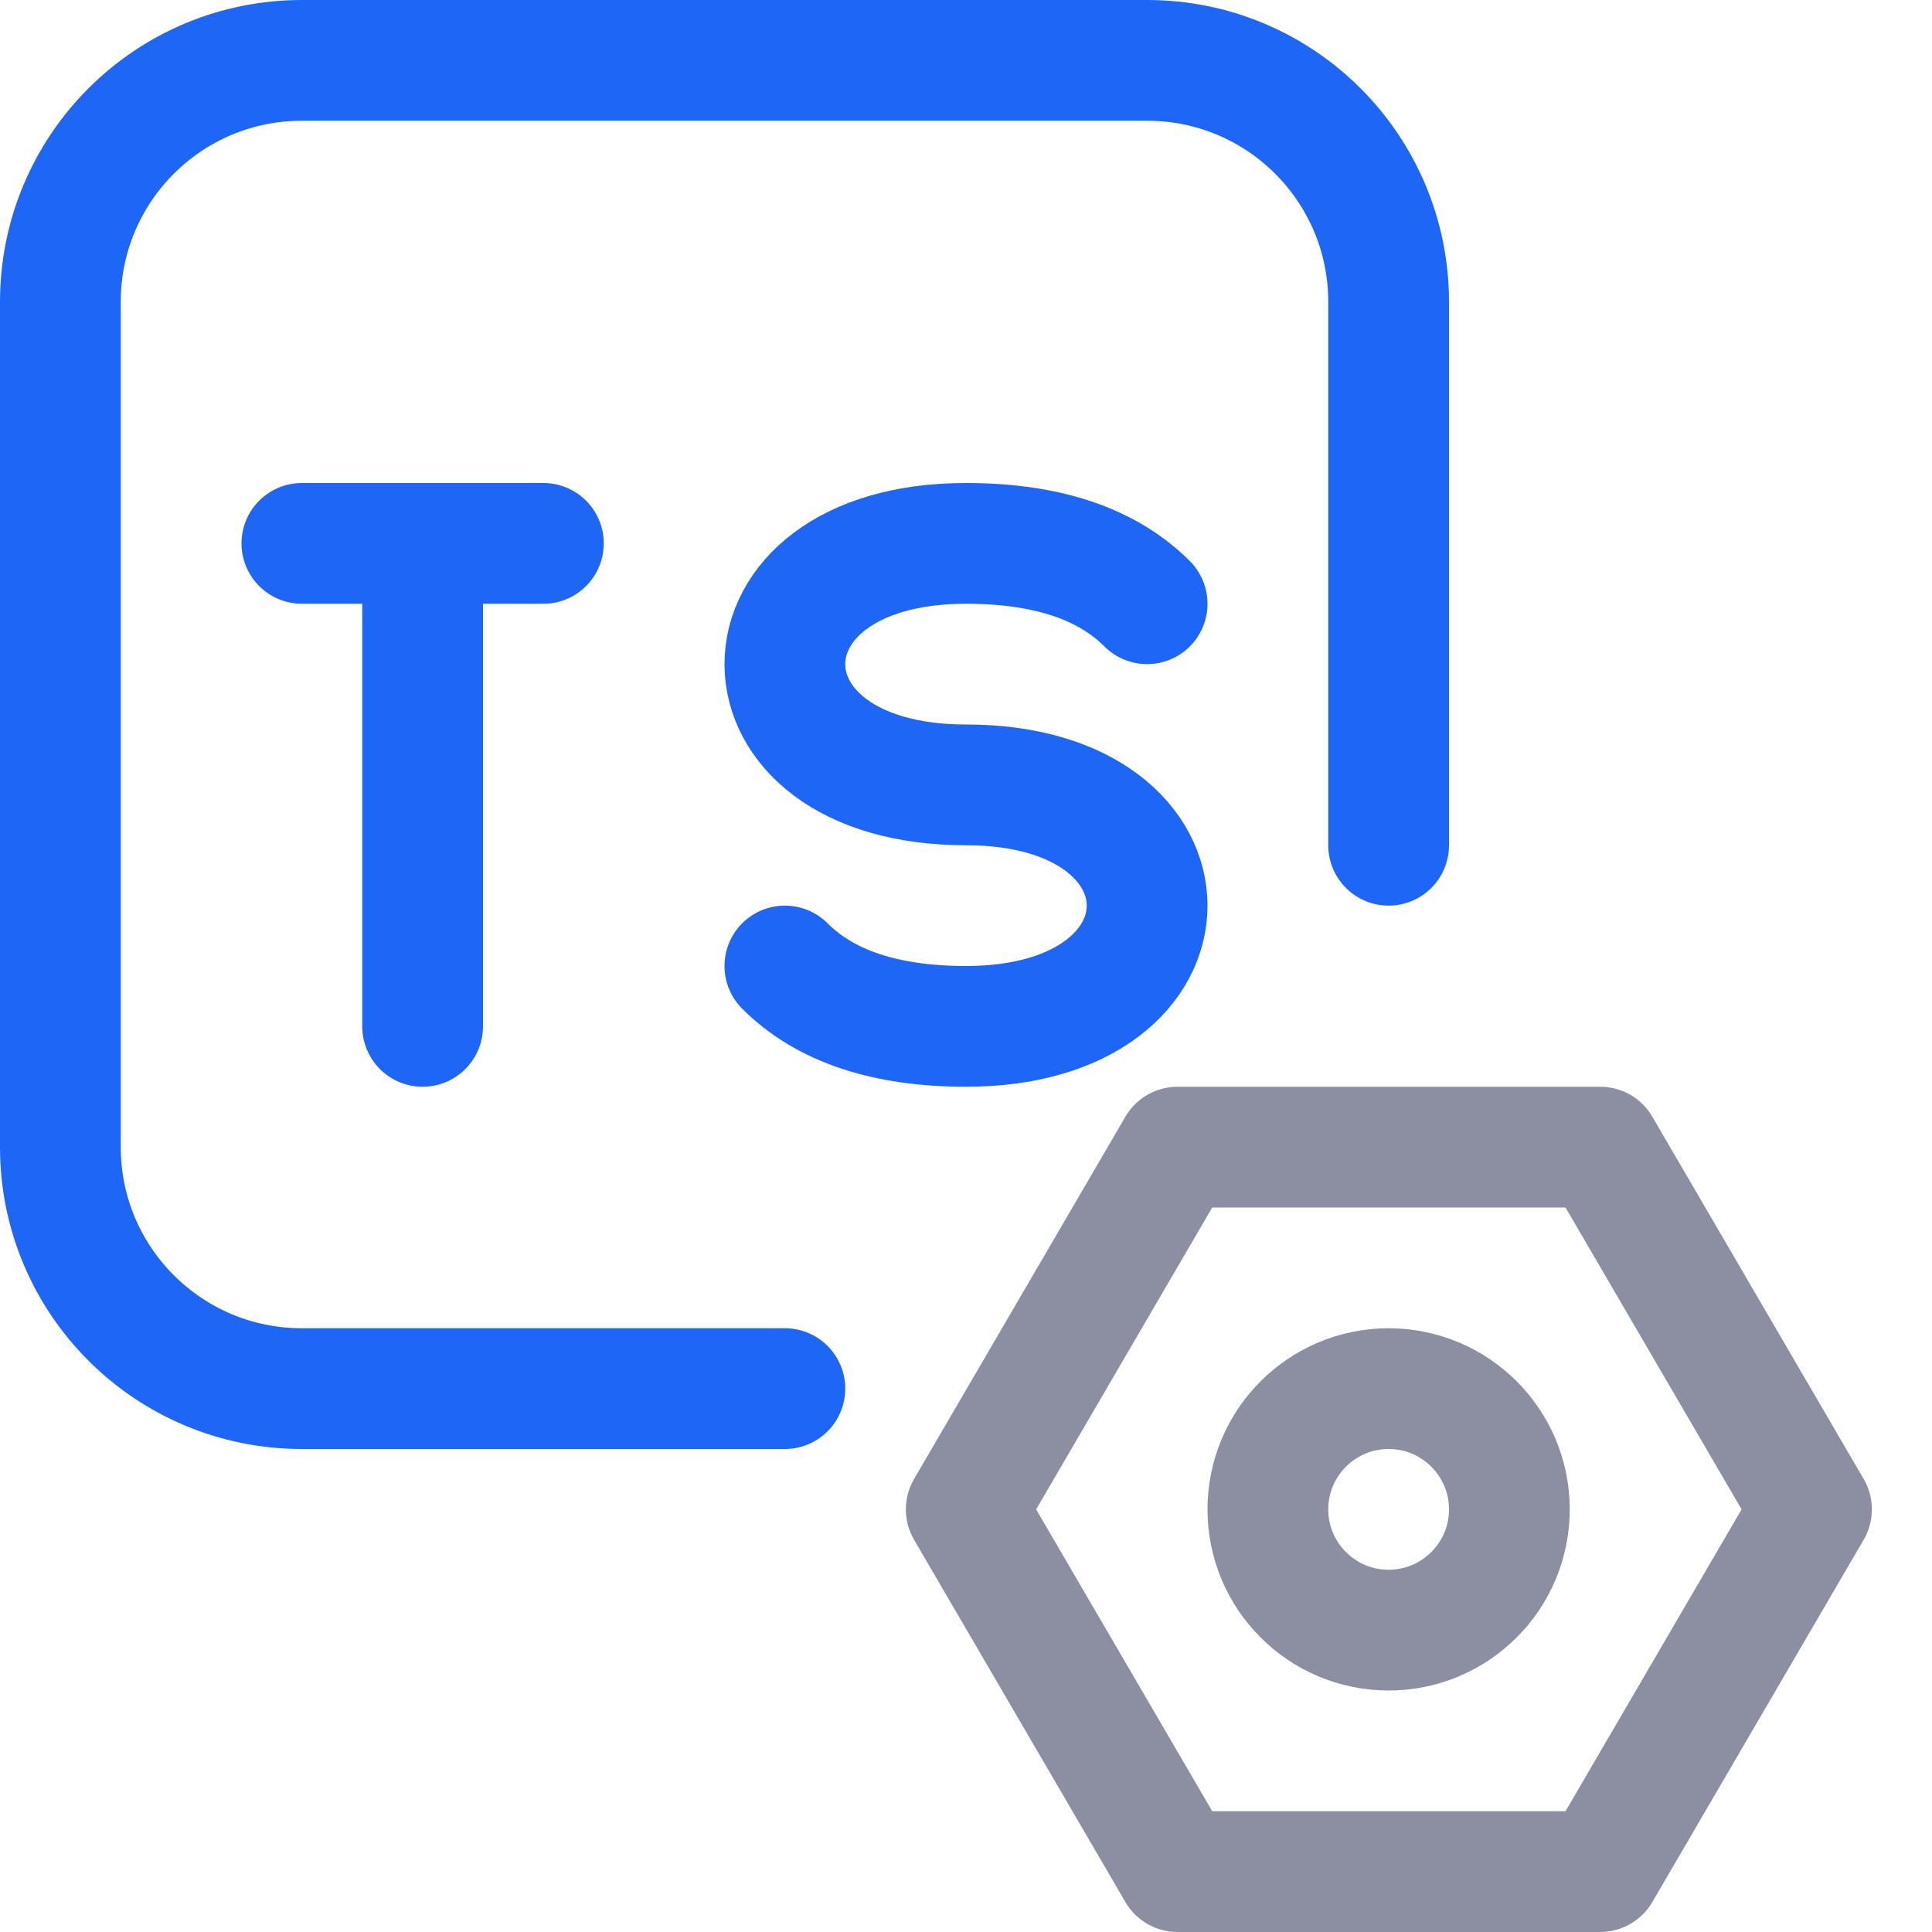
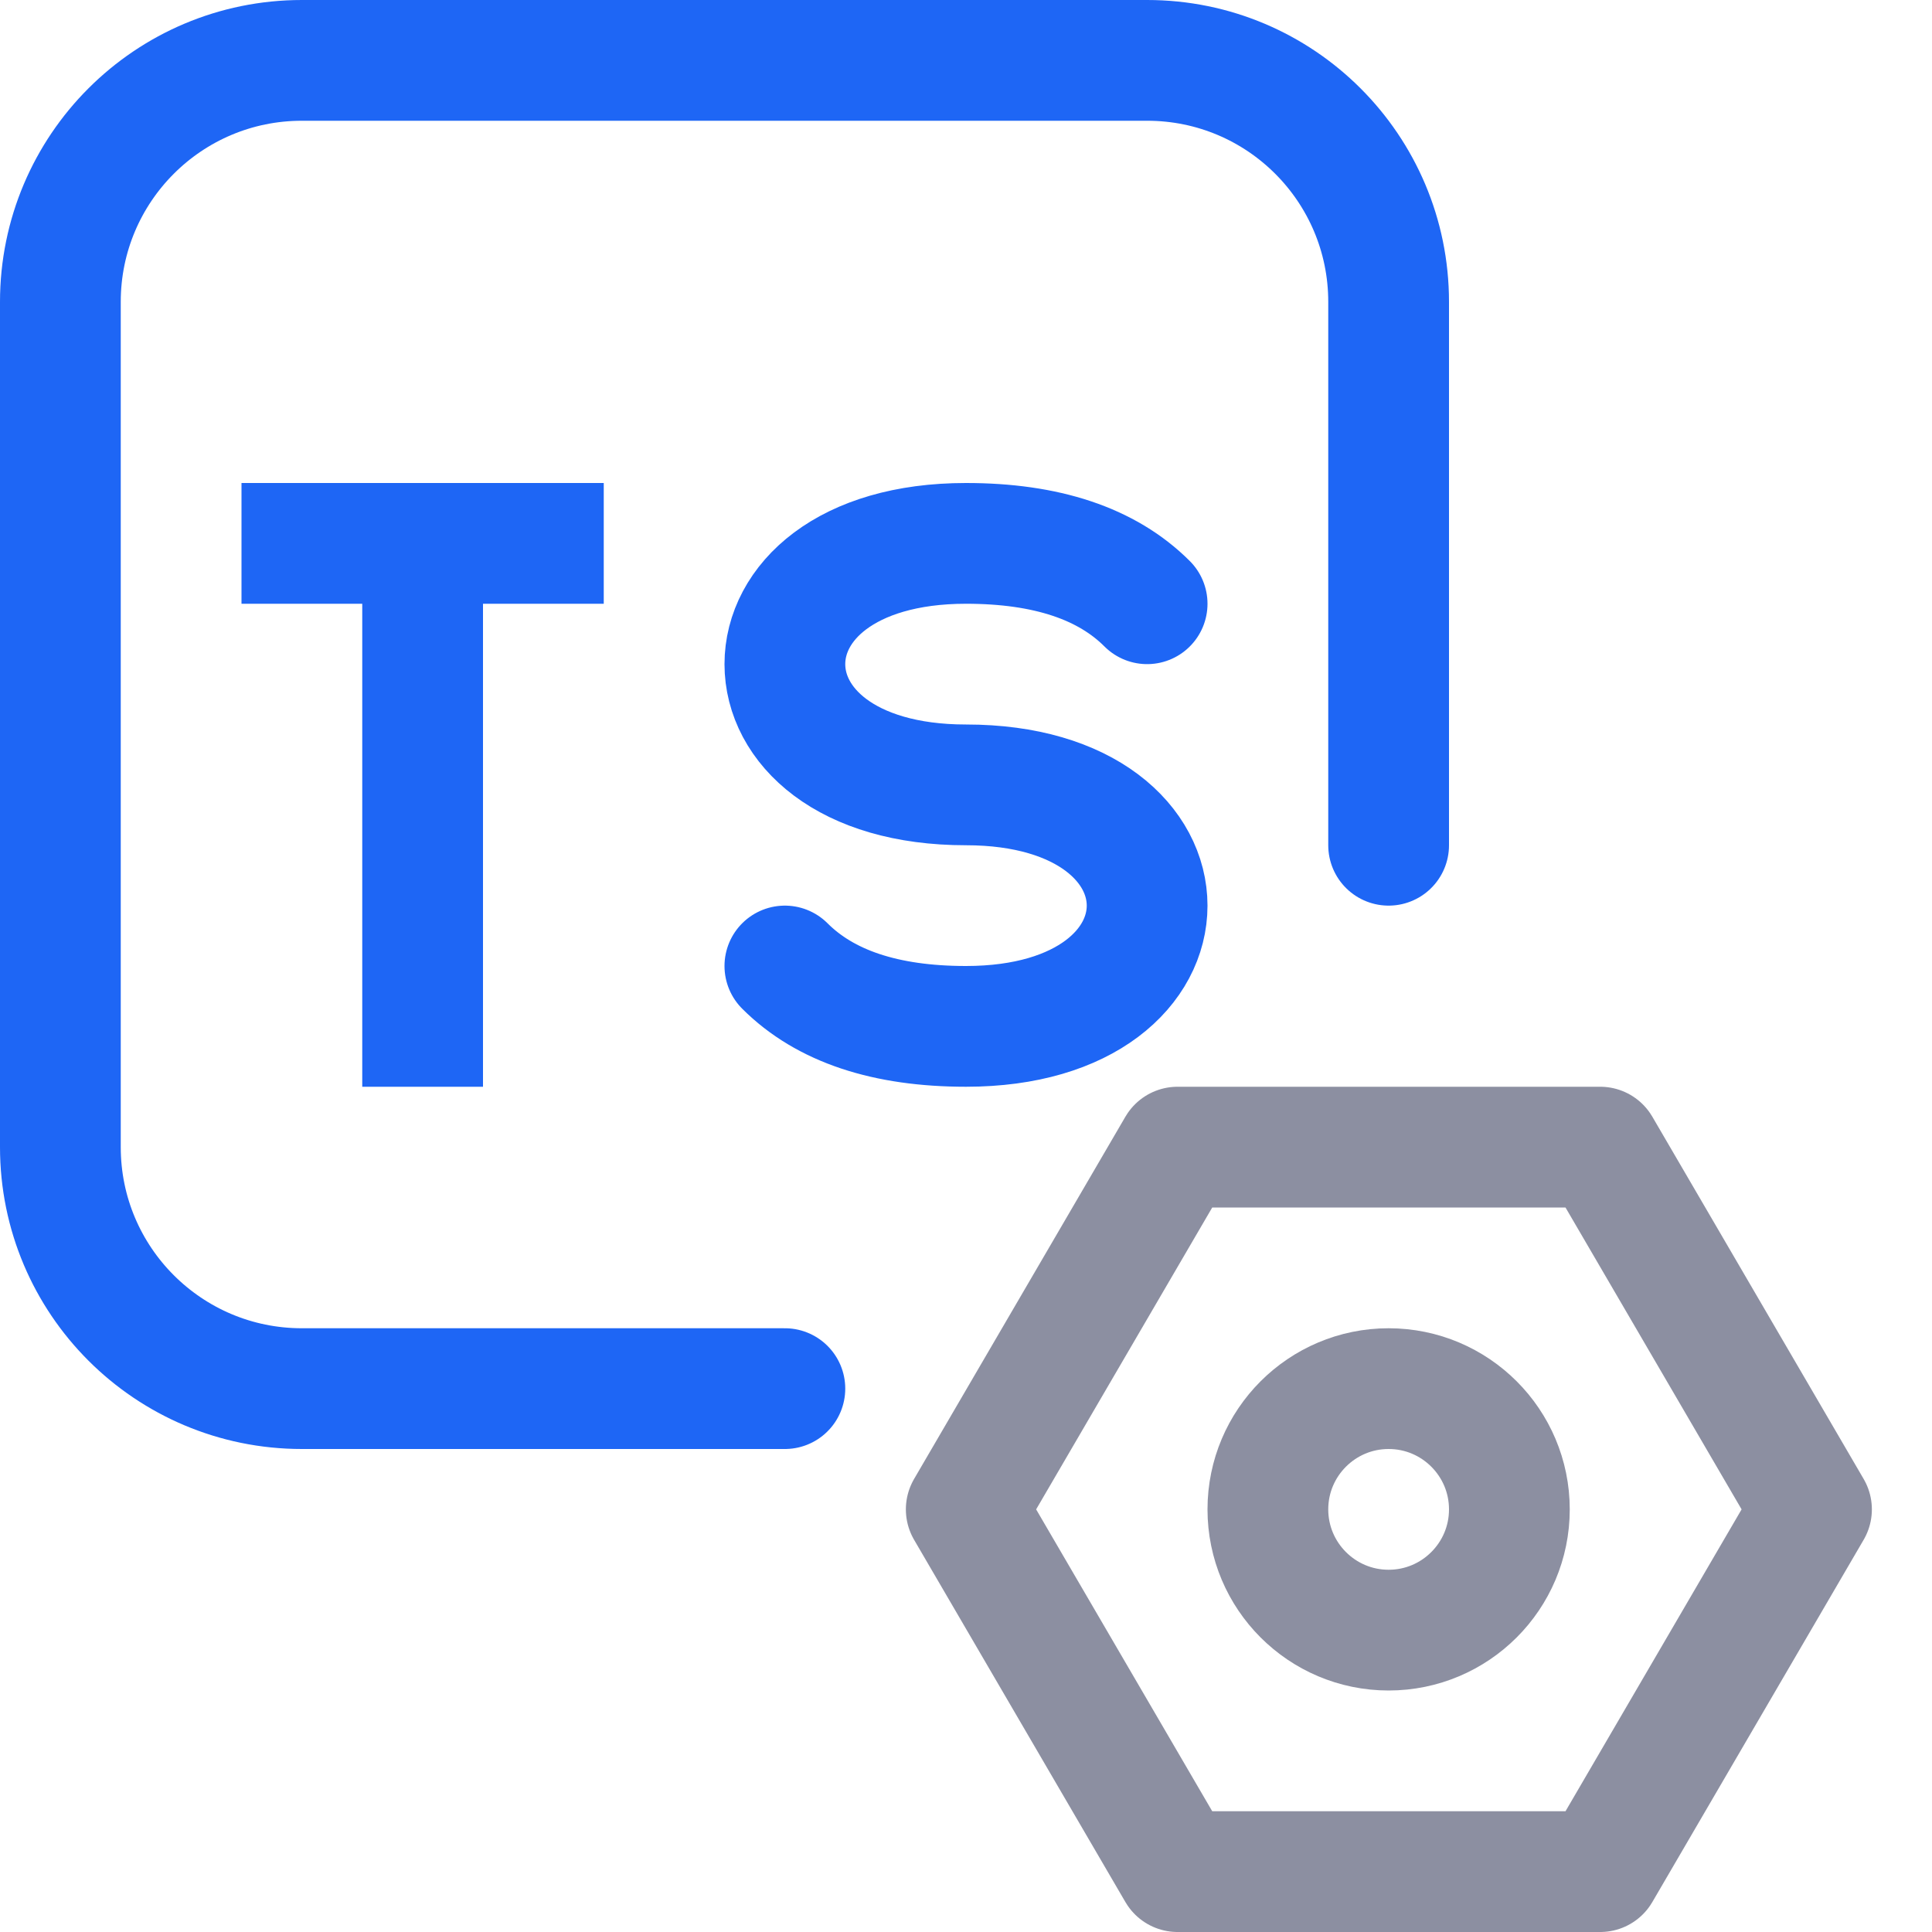
<svg xmlns="http://www.w3.org/2000/svg" width="16px" height="16px" viewBox="0 0 16 16" version="1.1">
-   <g id="typescript_config" stroke="none" stroke-width="1" fill="none" fill-rule="evenodd" stroke-linecap="round" stroke-linejoin="round">
-     <g id="config" transform="translate(8, 9)" stroke="#8C8FA1">
+   <g id="typescript_config" stroke="none" stroke-width="1" fill="none" fill-rule="evenodd" stroke-linejoin="round">
+     <g id="config" transform="translate(8, 9)" stroke="#8C8FA1" stroke-linecap="round">
      <path d="M3.5,4.5 C4.052,4.5 4.5,4.052 4.5,3.5 C4.5,2.948 4.052,2.5 3.5,2.5 C2.948,2.5 2.5,2.948 2.5,3.5 C2.5,4.052 2.948,4.5 3.5,4.5 Z M5.252,0.5 L7.002,3.5 L5.252,6.5 L1.752,6.5 L0.002,3.5 L1.752,0.5 L5.252,0.5 Z" id="Combined-Shape" />
    </g>
-     <path d="M6.5,11.5 L2.5,11.5 C1.395,11.5 0.5,10.605 0.5,9.5 L0.5,2.5 C0.5,1.395 1.395,0.5 2.5,0.5 L9.5,0.5 C10.605,0.5 11.5,1.395 11.5,2.5 L11.5,7 L11.5,7" id="Path" stroke="#1E66F5" />
-     <path d="M9.5,5 C9.167,4.667 8.667,4.5 8,4.5 C7,4.5 6.5,4.996 6.5,5.5 C6.5,6.004 7,6.5 8,6.5 C9,6.5 9.5,7 9.5,7.5 C9.5,8 9,8.5 8,8.5 C7.333,8.5 6.833,8.333 6.5,8 M3.5,4.5 L3.5,8.5 M2.5,4.5 L4.5,4.5" id="ts" stroke="#1E66F5" />
+     <path d="M6.5,11.5 L2.5,11.5 C1.395,11.5 0.5,10.605 0.5,9.5 L0.5,2.5 C0.5,1.395 1.395,0.5 2.5,0.5 L9.5,0.5 C10.605,0.5 11.5,1.395 11.5,2.5 L11.5,7 L11.5,7" id="Path" stroke="#1E66F5" stroke-linecap="round" />
+     <path d="M9.5,5 C9.167,4.667 8.667,4.5 8,4.5 C7,4.5 6.5,4.996 6.5,5.5 C6.5,6.004 7,6.5 8,6.5 C9,6.5 9.5,7 9.5,7.5 C9.5,8 9,8.5 8,8.5 C7.333,8.5 6.833,8.333 6.5,8" id="Path" stroke="#1E66F5" stroke-linecap="round" />
+     <path d="M3.5,4.5 L3.5,9 M2,4.5 L5,4.5" id="Combined-Shape" stroke="#1E66F5" />
  </g>
</svg>
